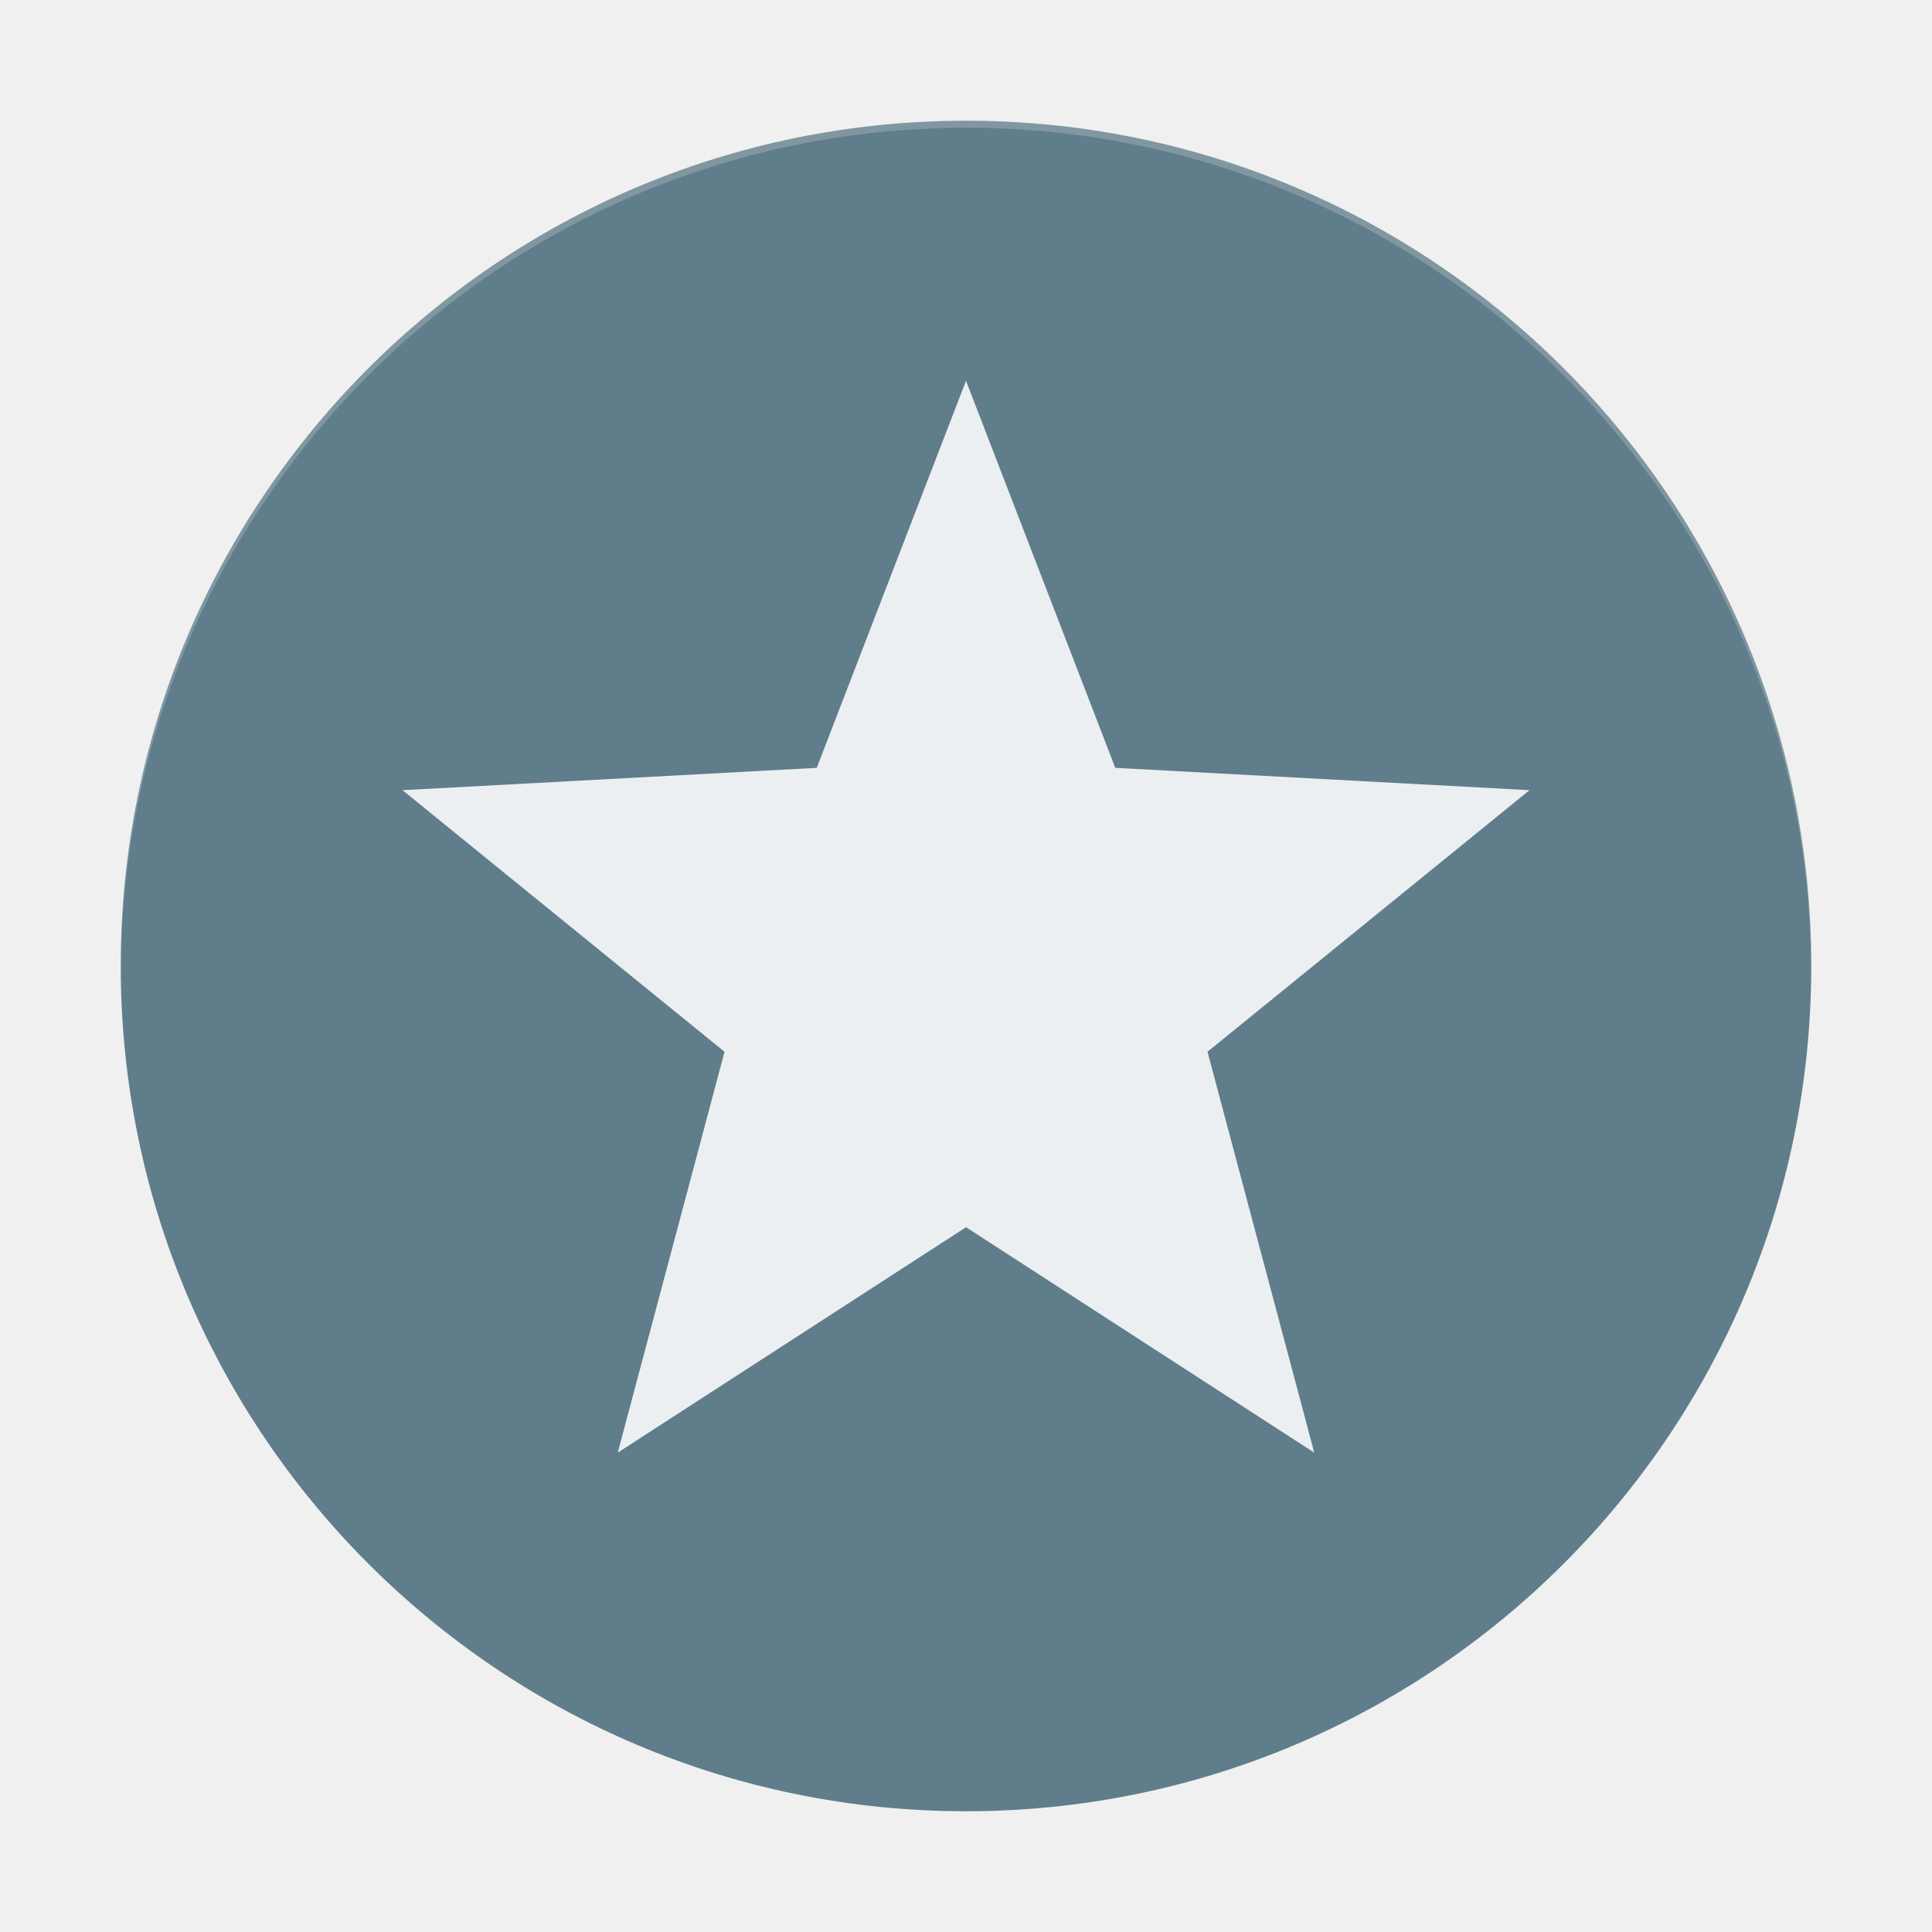
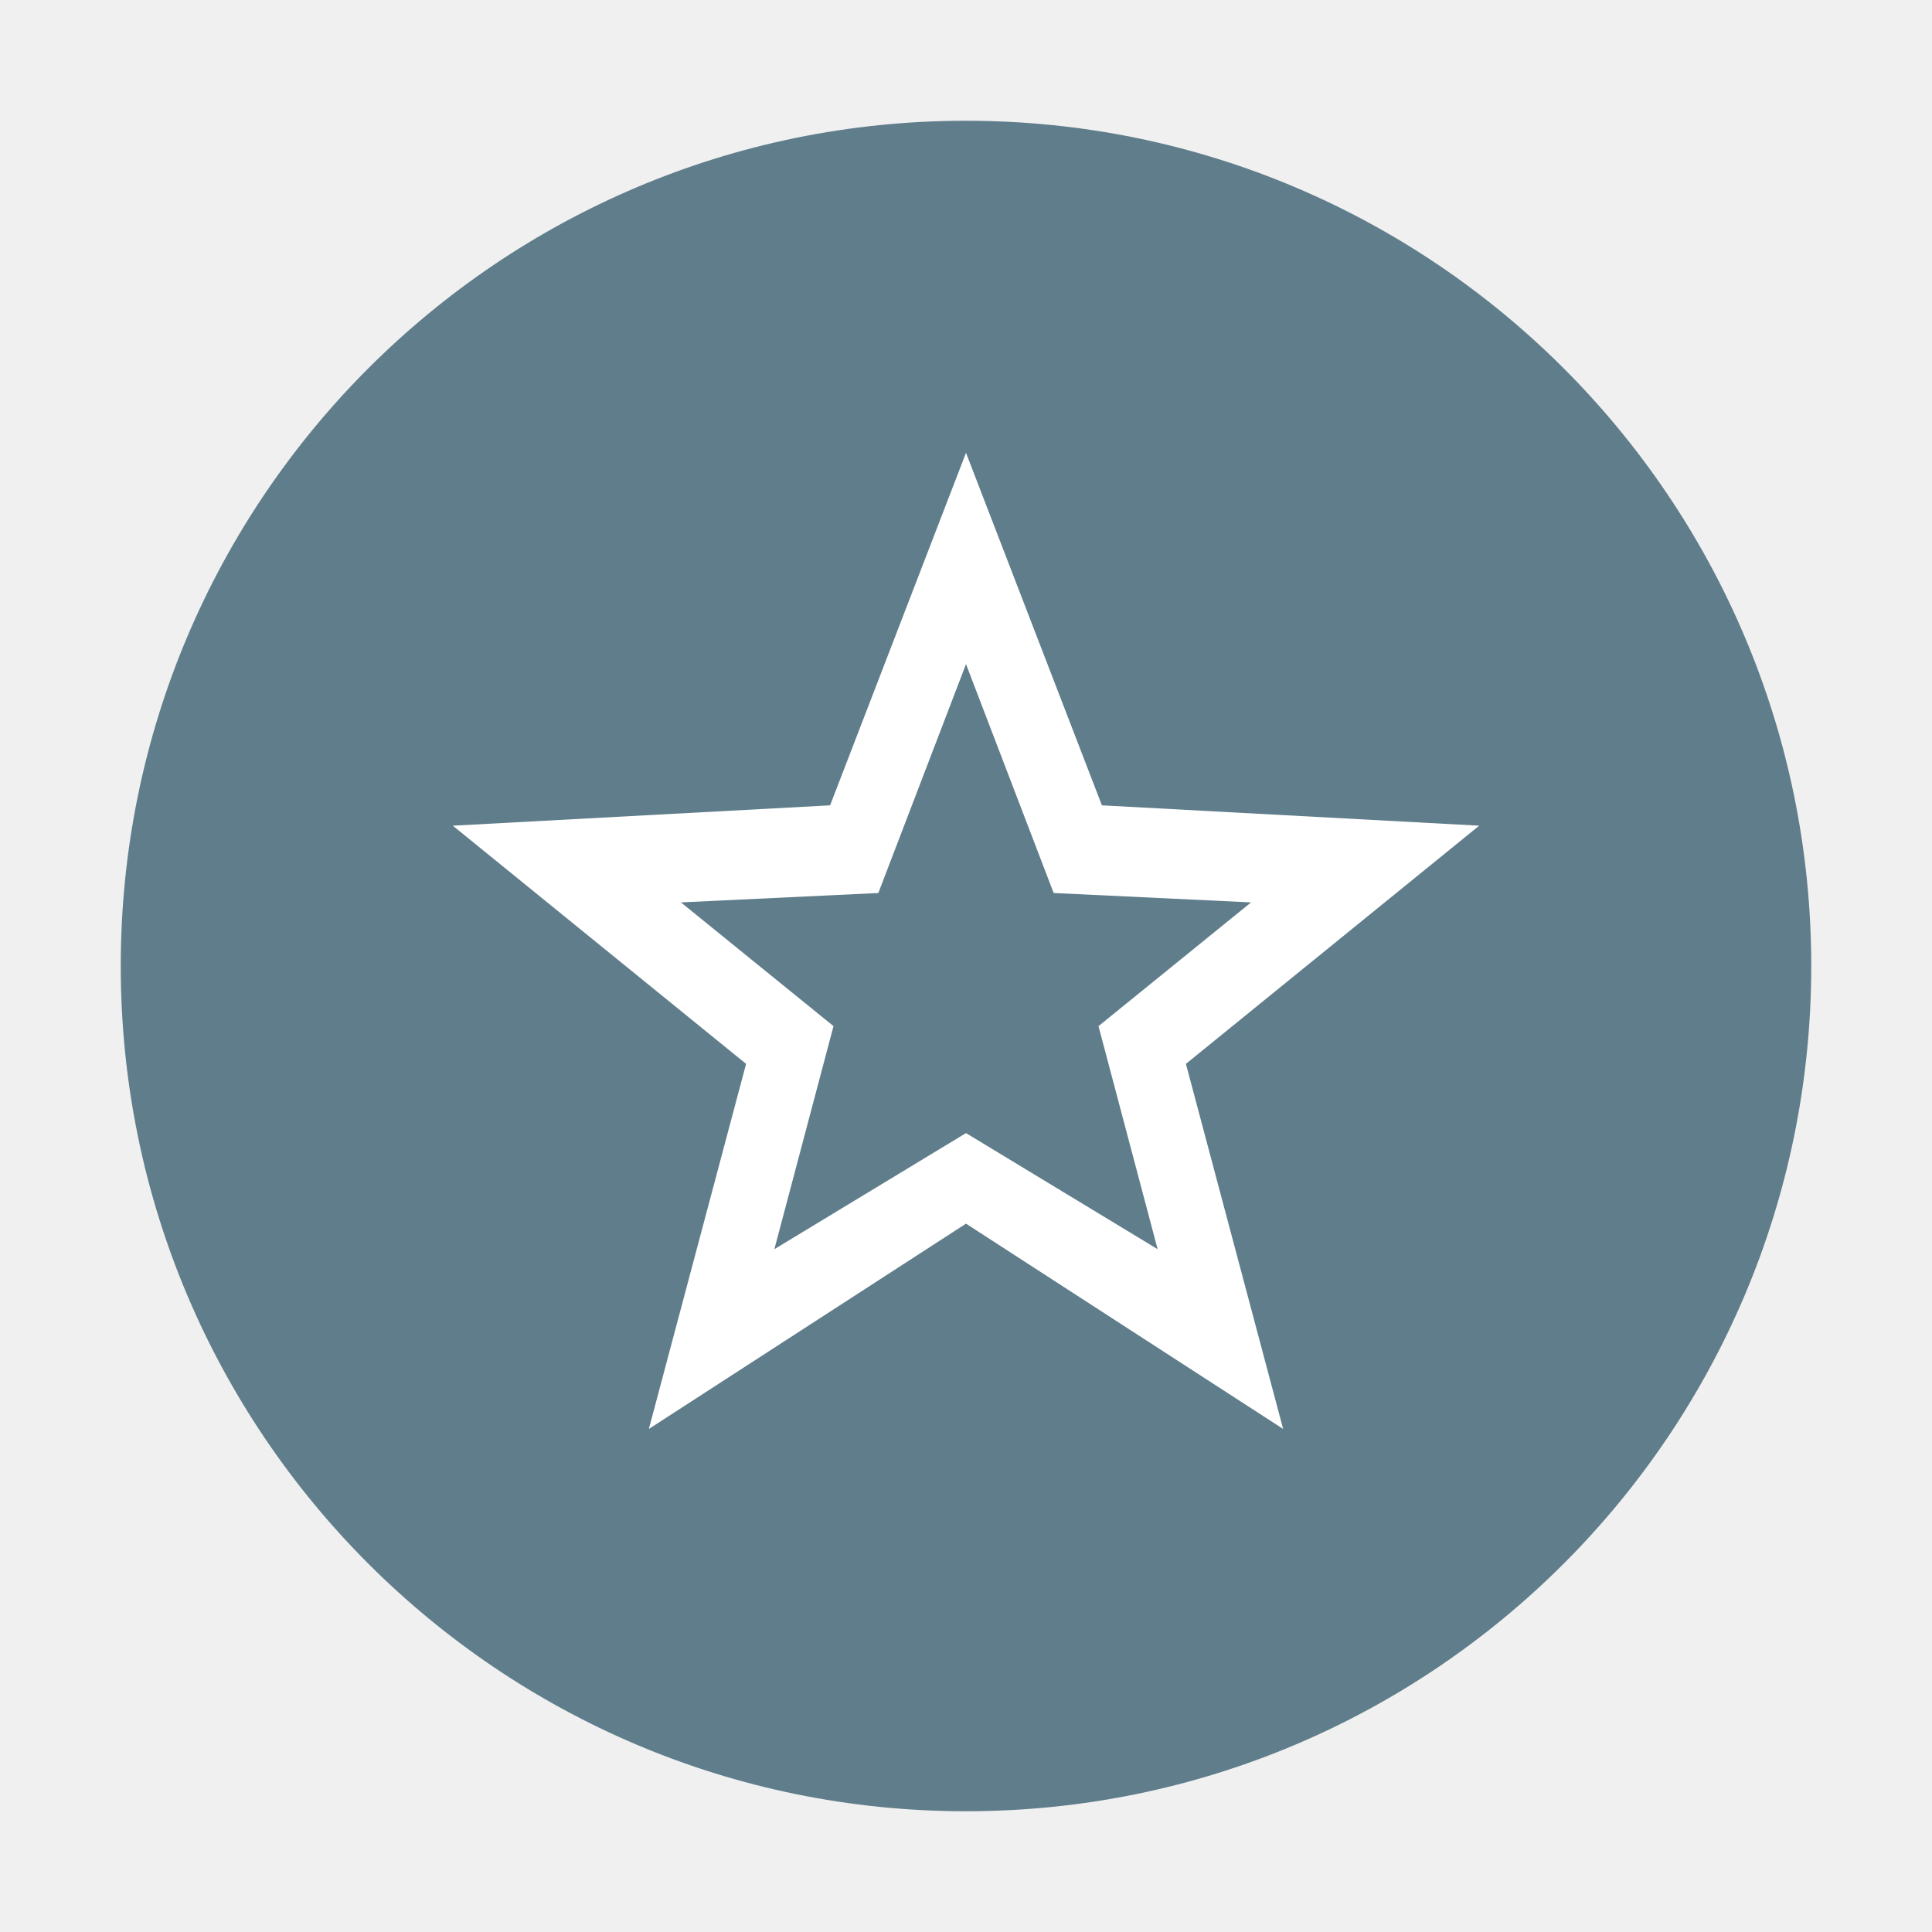
<svg xmlns="http://www.w3.org/2000/svg" width="64" height="64" enable-background="new" version="1.0" id="svg47">
  <defs id="defs5">
    <filter id="a" x="-0.032" y="-0.032" width="1.065" height="1.065" color-interpolation-filters="sRGB">
      <feGaussianBlur stdDeviation="4.8" id="feGaussianBlur2" />
    </filter>
  </defs>
  <circle cx="32" cy="32" r="28" enable-background="new" fill="#607d8b" id="circle37" style="stroke-width:0.117" />
-   <path d="M 32,4 A 28,28 0 0 0 4,32 28,28 0 0 0 4.005,32.137 28,28 0 0 1 32,4.233 28,28 0 0 1 59.995,32.097 28,28 0 0 0 60,32 28,28 0 0 0 32,4 Z" enable-background="new" fill="#ffffff" opacity="0.2" id="path39" style="stroke-width:0.117" />
-   <path d="m 32,12.614 -4.944,12.822 -13.722,0.74 10.667,8.665 -3.537,13.279 11.537,-7.467 11.535,7.467 -3.536,-13.279 10.667,-8.665 -13.722,-0.74 z" color="#000000" enable-background="accumulate" fill="#eceff1" style="text-indent:0;text-decoration-line:none;text-transform:none;stroke-width:0.117" id="path41" />
+   <path id="path41" style="text-indent:0;text-decoration-line:none;text-transform:none;stroke-width:0.106;fill:#ffffff" d="M 32 15 L 27.498 26.678 L 15 27.352 L 24.715 35.242 L 21.494 47.336 L 32 40.535 L 42.506 47.336 L 39.285 35.242 L 49 27.352 L 36.502 26.678 L 32 15 z M 32 22 L 34.904 29.582 L 41.443 29.893 L 36.389 33.992 L 38.348 41.381 L 32 37.535 L 25.652 41.381 L 27.611 33.992 L 22.557 29.893 L 29.096 29.582 L 32 22 z " />
</svg>
